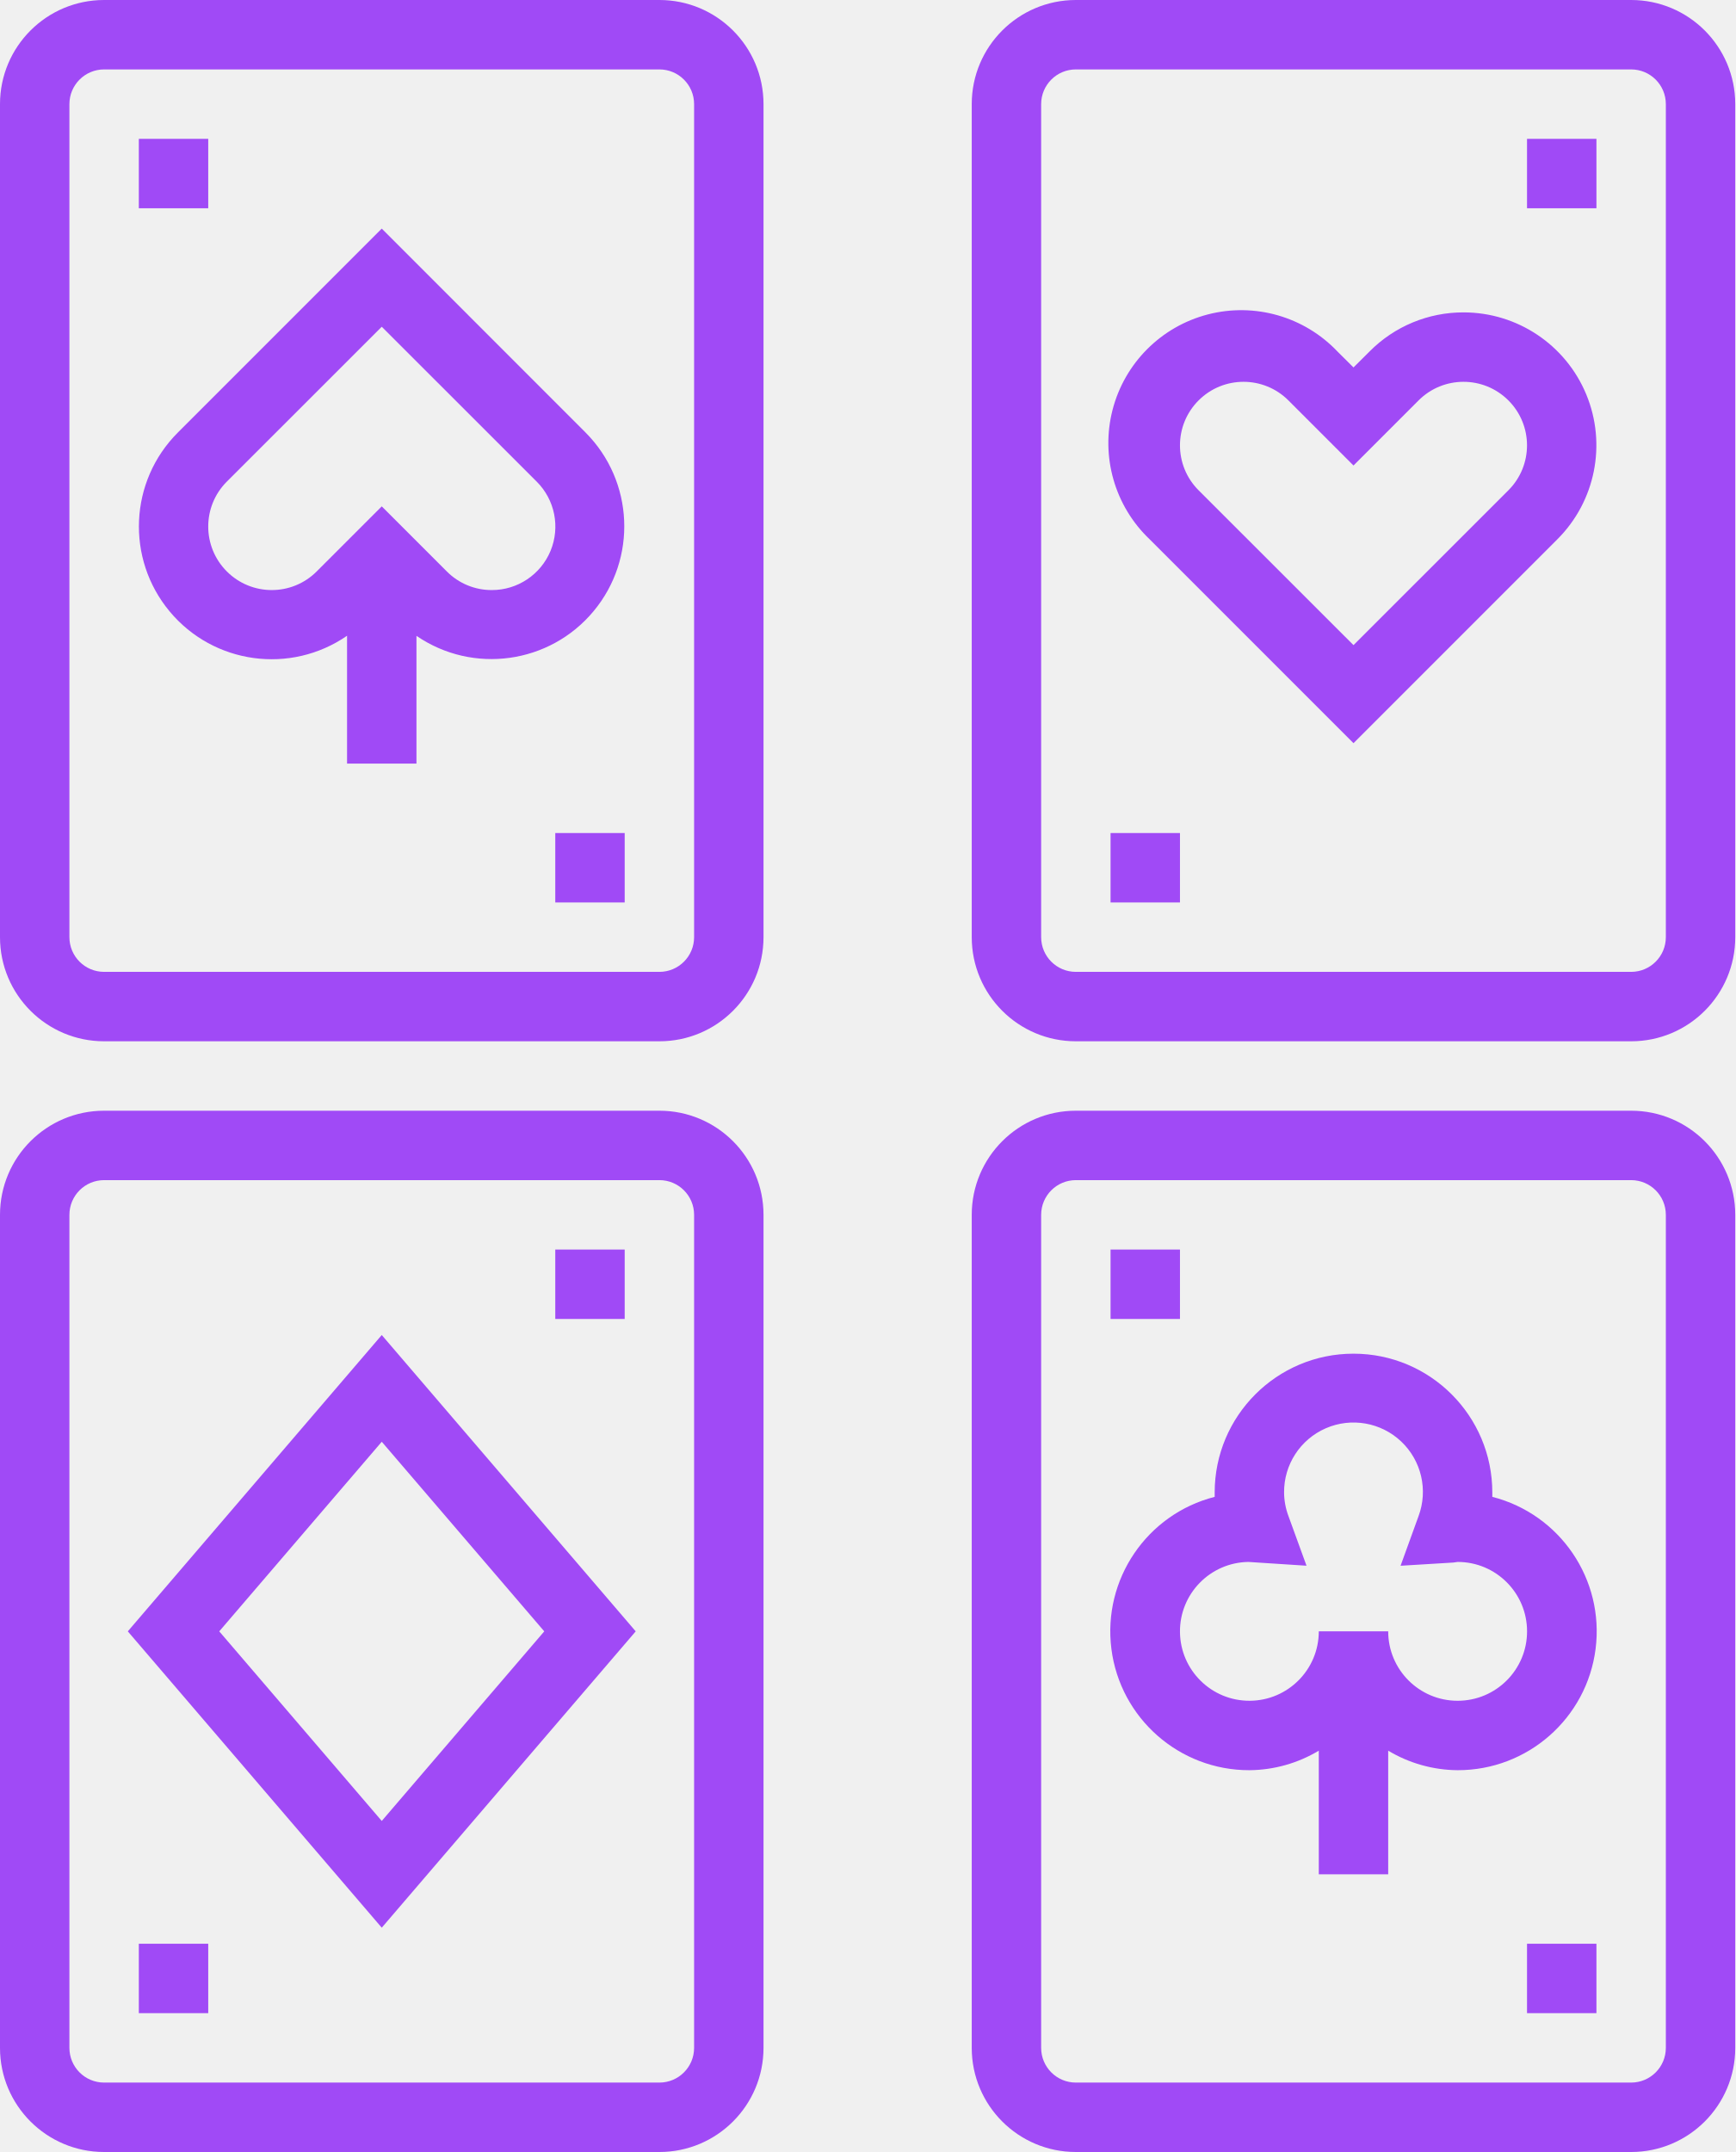
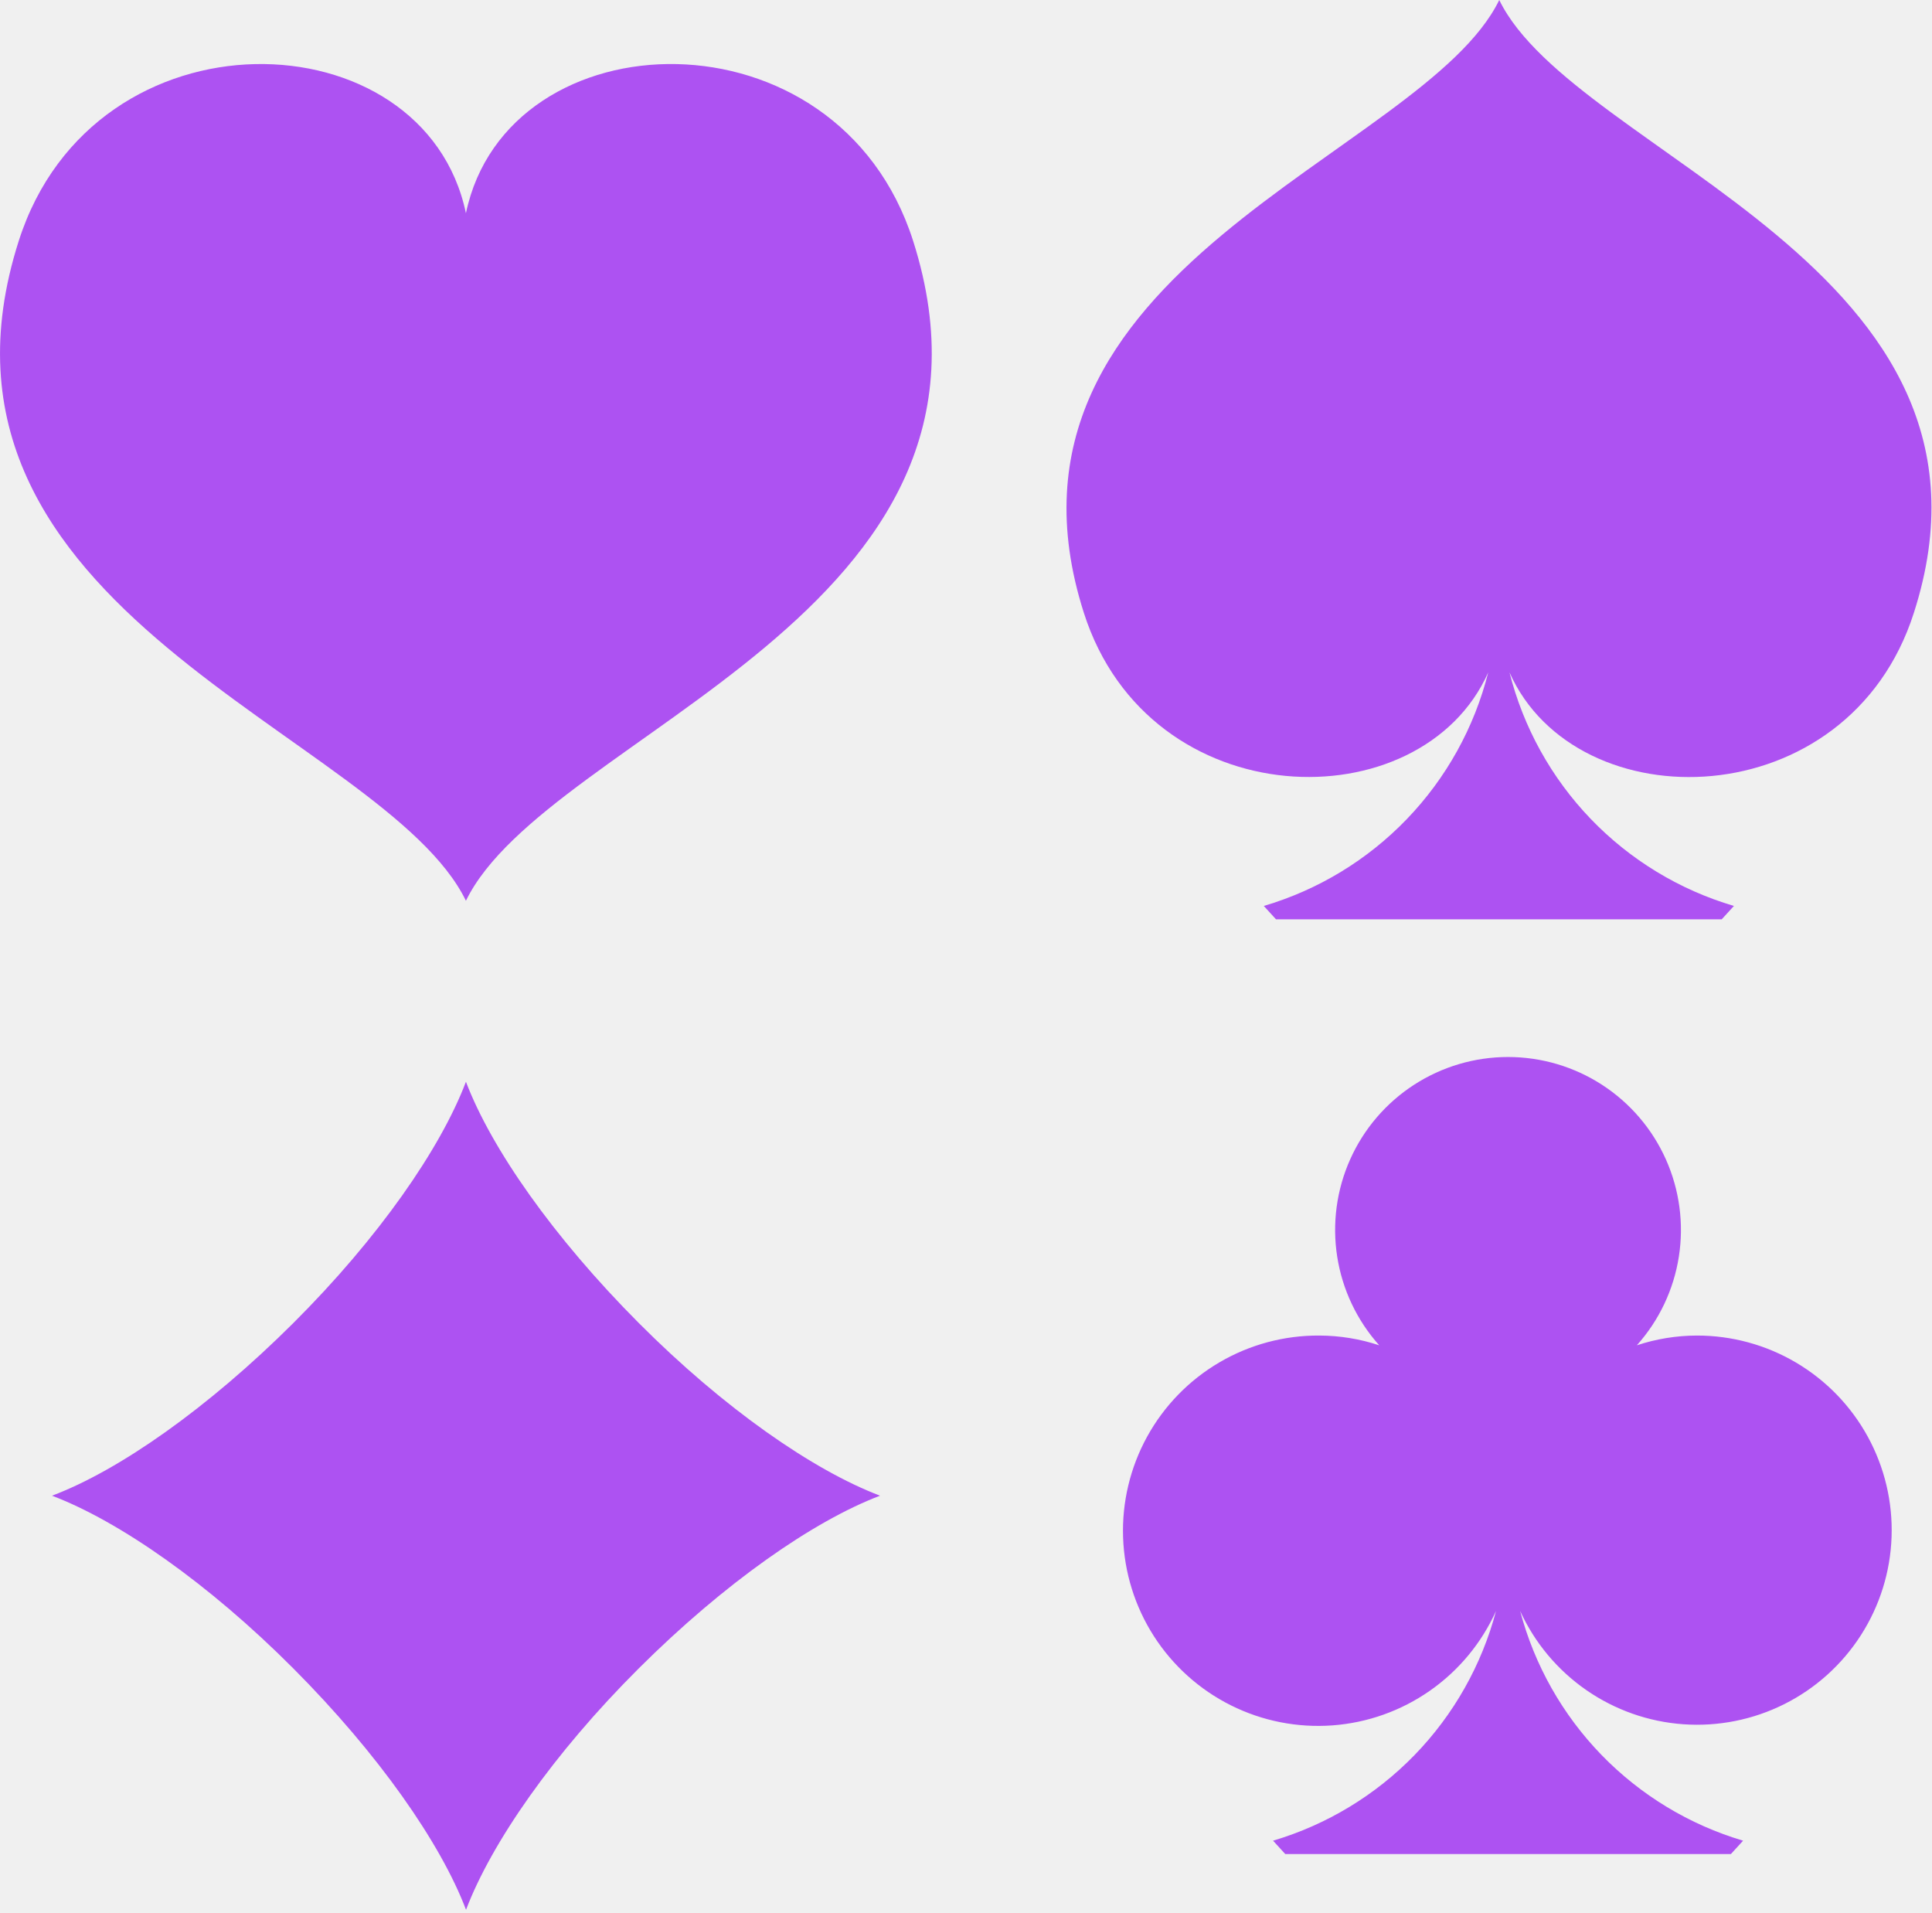
- <svg xmlns="http://www.w3.org/2000/svg" id="Слой_1" data-name="Слой 1" viewBox="0 0 400 496">
+ <svg xmlns="http://www.w3.org/2000/svg" width="198" height="196" viewBox="0 0 198 196" fill="none">
+   <g clip-path="url(#clip0)">
+     <path d="M47.75 21.85C43.51 1.55 9.66 0.45 1.92 24.69C-10.28 62.85 39.39 75.1 47.75 92.3C56.12 75.1 105.75 62.85 93.58 24.68C85.84 0.45 52 1.55 47.75 21.85ZM47.75 110.85C45.15 117.7 38.81 126.85 30.05 135.58C21.29 144.31 12.17 150.69 5.33 153.26C12.18 155.86 21.33 162.2 30.06 170.96C38.79 179.72 45.16 188.84 47.76 195.69C50.36 188.84 56.7 179.69 65.46 170.96C74.22 162.23 83.34 155.86 90.19 153.26C83.34 150.66 74.19 144.32 65.46 135.56C56.73 126.8 50.35 117.69 47.75 110.84V110.85ZM173.89 136.85C171.803 136.857 169.731 137.194 167.75 137.85C170.033 135.301 171.529 132.146 172.057 128.765C172.586 125.385 172.124 121.923 170.728 118.799C169.332 115.675 167.062 113.022 164.191 111.16C161.32 109.299 157.971 108.308 154.55 108.308C151.128 108.308 147.78 109.299 144.909 111.16C142.038 113.022 139.767 115.675 138.371 118.799C136.975 121.923 136.514 125.385 137.042 128.765C137.571 132.146 139.067 135.301 141.35 137.85C139.369 137.194 137.296 136.857 135.21 136.85C131.609 136.828 128.069 137.778 124.964 139.601C121.858 141.424 119.303 144.051 117.566 147.205C115.83 150.36 114.977 153.924 115.099 157.523C115.22 161.122 116.31 164.621 118.255 167.652C120.2 170.682 122.927 173.131 126.148 174.741C129.369 176.35 132.965 177.06 136.556 176.796C140.147 176.531 143.6 175.302 146.55 173.238C149.501 171.175 151.84 168.353 153.32 165.07C151.85 170.624 148.976 175.707 144.975 179.83C140.973 183.952 135.978 186.976 130.47 188.61L131.72 189.98H177.39L178.64 188.61C173.132 186.976 168.137 183.952 164.135 179.83C160.133 175.707 157.259 170.624 155.79 165.07C157.277 168.329 159.615 171.126 162.558 173.169C165.5 175.212 168.938 176.425 172.512 176.68C176.085 176.934 179.66 176.222 182.863 174.617C186.065 173.012 188.776 170.574 190.711 167.559C192.646 164.545 193.733 161.065 193.857 157.485C193.982 153.905 193.14 150.357 191.42 147.215C189.7 144.073 187.165 141.452 184.082 139.628C180.999 137.804 177.482 136.845 173.9 136.85H173.89ZM153.65 0C145.88 16 99.75 27.35 111.08 62.8C117.8 83.8 145.67 84.31 152.52 68.9C151.096 74.543 148.226 79.718 144.193 83.915C140.16 88.111 135.102 91.184 129.52 92.83L130.77 94.2H176.45L177.7 92.83C172.117 91.184 167.06 88.111 163.027 83.915C158.994 79.718 156.124 74.543 154.7 68.9C161.55 84.31 189.42 83.82 196.14 62.8C207.55 27.35 161.42 15.97 153.65 0Z" fill="#AD52F2" />
+   </g>
  <defs>
-     <style>.cls-1{fill:#a04af6;}</style>
+     <clipPath id="clip0">
+       <rect width="198" height="195.69" fill="white" />
+     </clipPath>
  </defs>
-   <path class="cls-1" d="M200,0H72A24,24,0,0,0,48,24V216a24,24,0,0,0,24,24H200a24,24,0,0,0,24-24V24A24,24,0,0,0,200,0Zm8,216a8,8,0,0,1-8,8H72a8,8,0,0,1-8-8V24a8,8,0,0,1,8-8H200a8,8,0,0,1,8,8Z" transform="translate(-48)" />
-   <path class="cls-1" d="M136,52.69l-47,47a30.6,30.6,0,0,0,39,46.84V176h16V146.55a30.61,30.61,0,0,0,39-46.84ZM161.37,136A14.53,14.53,0,0,1,151,131.71l-15-15-15,15A14.63,14.63,0,1,1,100.29,111L136,75.31,171.71,111a14.63,14.63,0,0,1-10.34,25Z" transform="translate(-48)" />
-   <path class="cls-1" d="M424,0H296a24,24,0,0,0-24,24V216a24,24,0,0,0,24,24H424a24,24,0,0,0,24-24V24A24,24,0,0,0,424,0Zm8,216a8,8,0,0,1-8,8H296a8,8,0,0,1-8-8V24a8,8,0,0,1,8-8H424a8,8,0,0,1,8,8Z" transform="translate(-48)" />
-   <path class="cls-1" d="M200,256H72a24,24,0,0,0-24,24V472a24,24,0,0,0,24,24H200a24,24,0,0,0,24-24V280A24,24,0,0,0,200,256Zm8,216a8,8,0,0,1-8,8H72a8,8,0,0,1-8-8V280a8,8,0,0,1,8-8H200a8,8,0,0,1,8,8Z" transform="translate(-48)" />
-   <path class="cls-1" d="M424,256H296a24,24,0,0,0-24,24V472a24,24,0,0,0,24,24H424a24,24,0,0,0,24-24V280A24,24,0,0,0,424,256Zm8,216a8,8,0,0,1-8,8H296a8,8,0,0,1-8-8V280a8,8,0,0,1,8-8H424a8,8,0,0,1,8,8Z" transform="translate(-48)" />
-   <path class="cls-1" d="M385.37,72a30.39,30.39,0,0,0-21.66,9L360,84.69,356.29,81A30.62,30.62,0,1,0,313,124.29l47,47,47-47A30.62,30.62,0,0,0,385.37,72Zm10.34,41L360,148.69,324.29,113A14.63,14.63,0,1,1,345,92.29l15,15,15-15A14.63,14.63,0,1,1,395.71,113Z" transform="translate(-48)" />
-   <path class="cls-1" d="M80,32H96V48H80Z" transform="translate(-48)" />
-   <path class="cls-1" d="M176,192h16v16H176Z" transform="translate(-48)" />
-   <path class="cls-1" d="M304,192h16v16H304Z" transform="translate(-48)" />
-   <path class="cls-1" d="M400,32h16V48H400Z" transform="translate(-48)" />
-   <path class="cls-1" d="M77.46,376,136,444.3,194.54,376,136,307.7ZM136,419.7,98.54,376,136,332.3,173.46,376Z" transform="translate(-48)" />
-   <path class="cls-1" d="M176,288h16v16H176Z" transform="translate(-48)" />
-   <path class="cls-1" d="M80,448H96v16H80Z" transform="translate(-48)" />
-   <path class="cls-1" d="M392,345c0-.34,0-.67,0-1a32,32,0,0,0-64,0c0,.34,0,.67,0,1a32,32,0,0,0,8,63,31.53,31.53,0,0,0,16-4.5V432h16V403.5a31.53,31.53,0,0,0,16,4.5,32,32,0,0,0,8-63Zm-8,47a16,16,0,0,1-16-16H352a16,16,0,1,1-16.24-16h0l13.41.87L345,349.41a15.79,15.79,0,0,1-1-5.41,16,16,0,1,1,31,5.43l-4.15,11.45,12.16-.74,1-.14a16,16,0,0,1,0,32Z" transform="translate(-48)" />
-   <path class="cls-1" d="M304,288h16v16H304Z" transform="translate(-48)" />
-   <path class="cls-1" d="M400,448h16v16H400Z" transform="translate(-48)" />
</svg>
